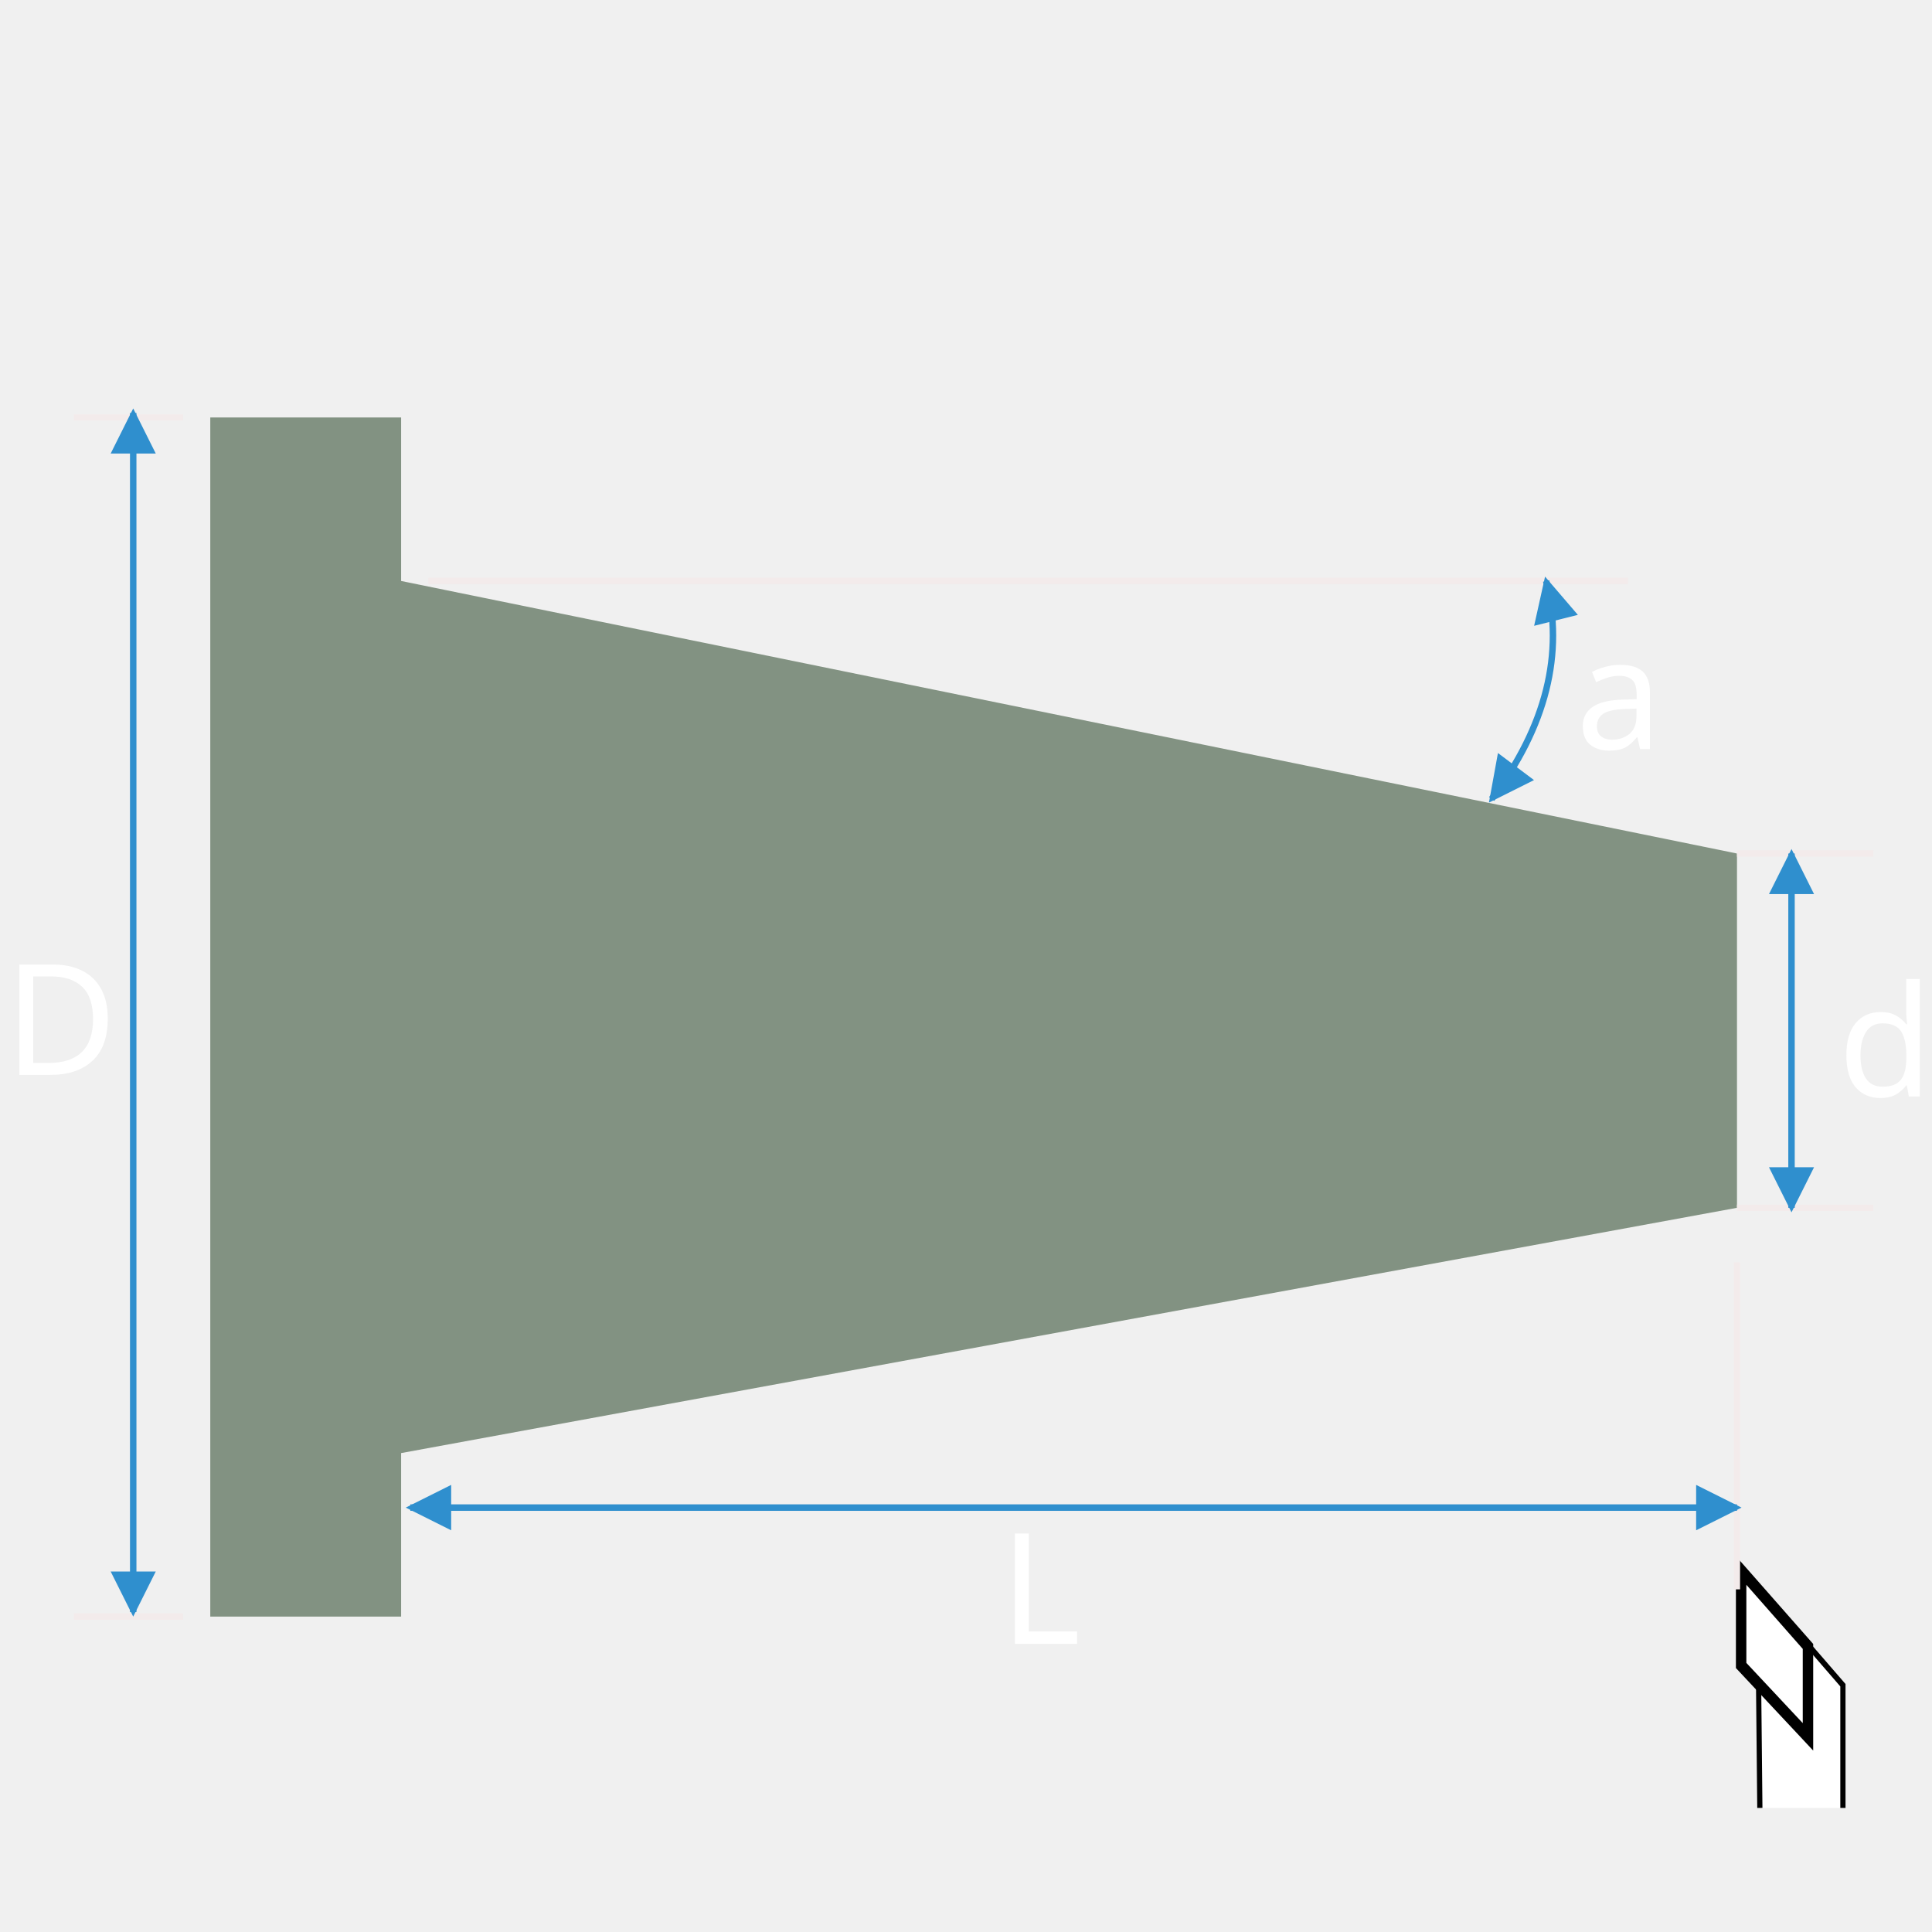
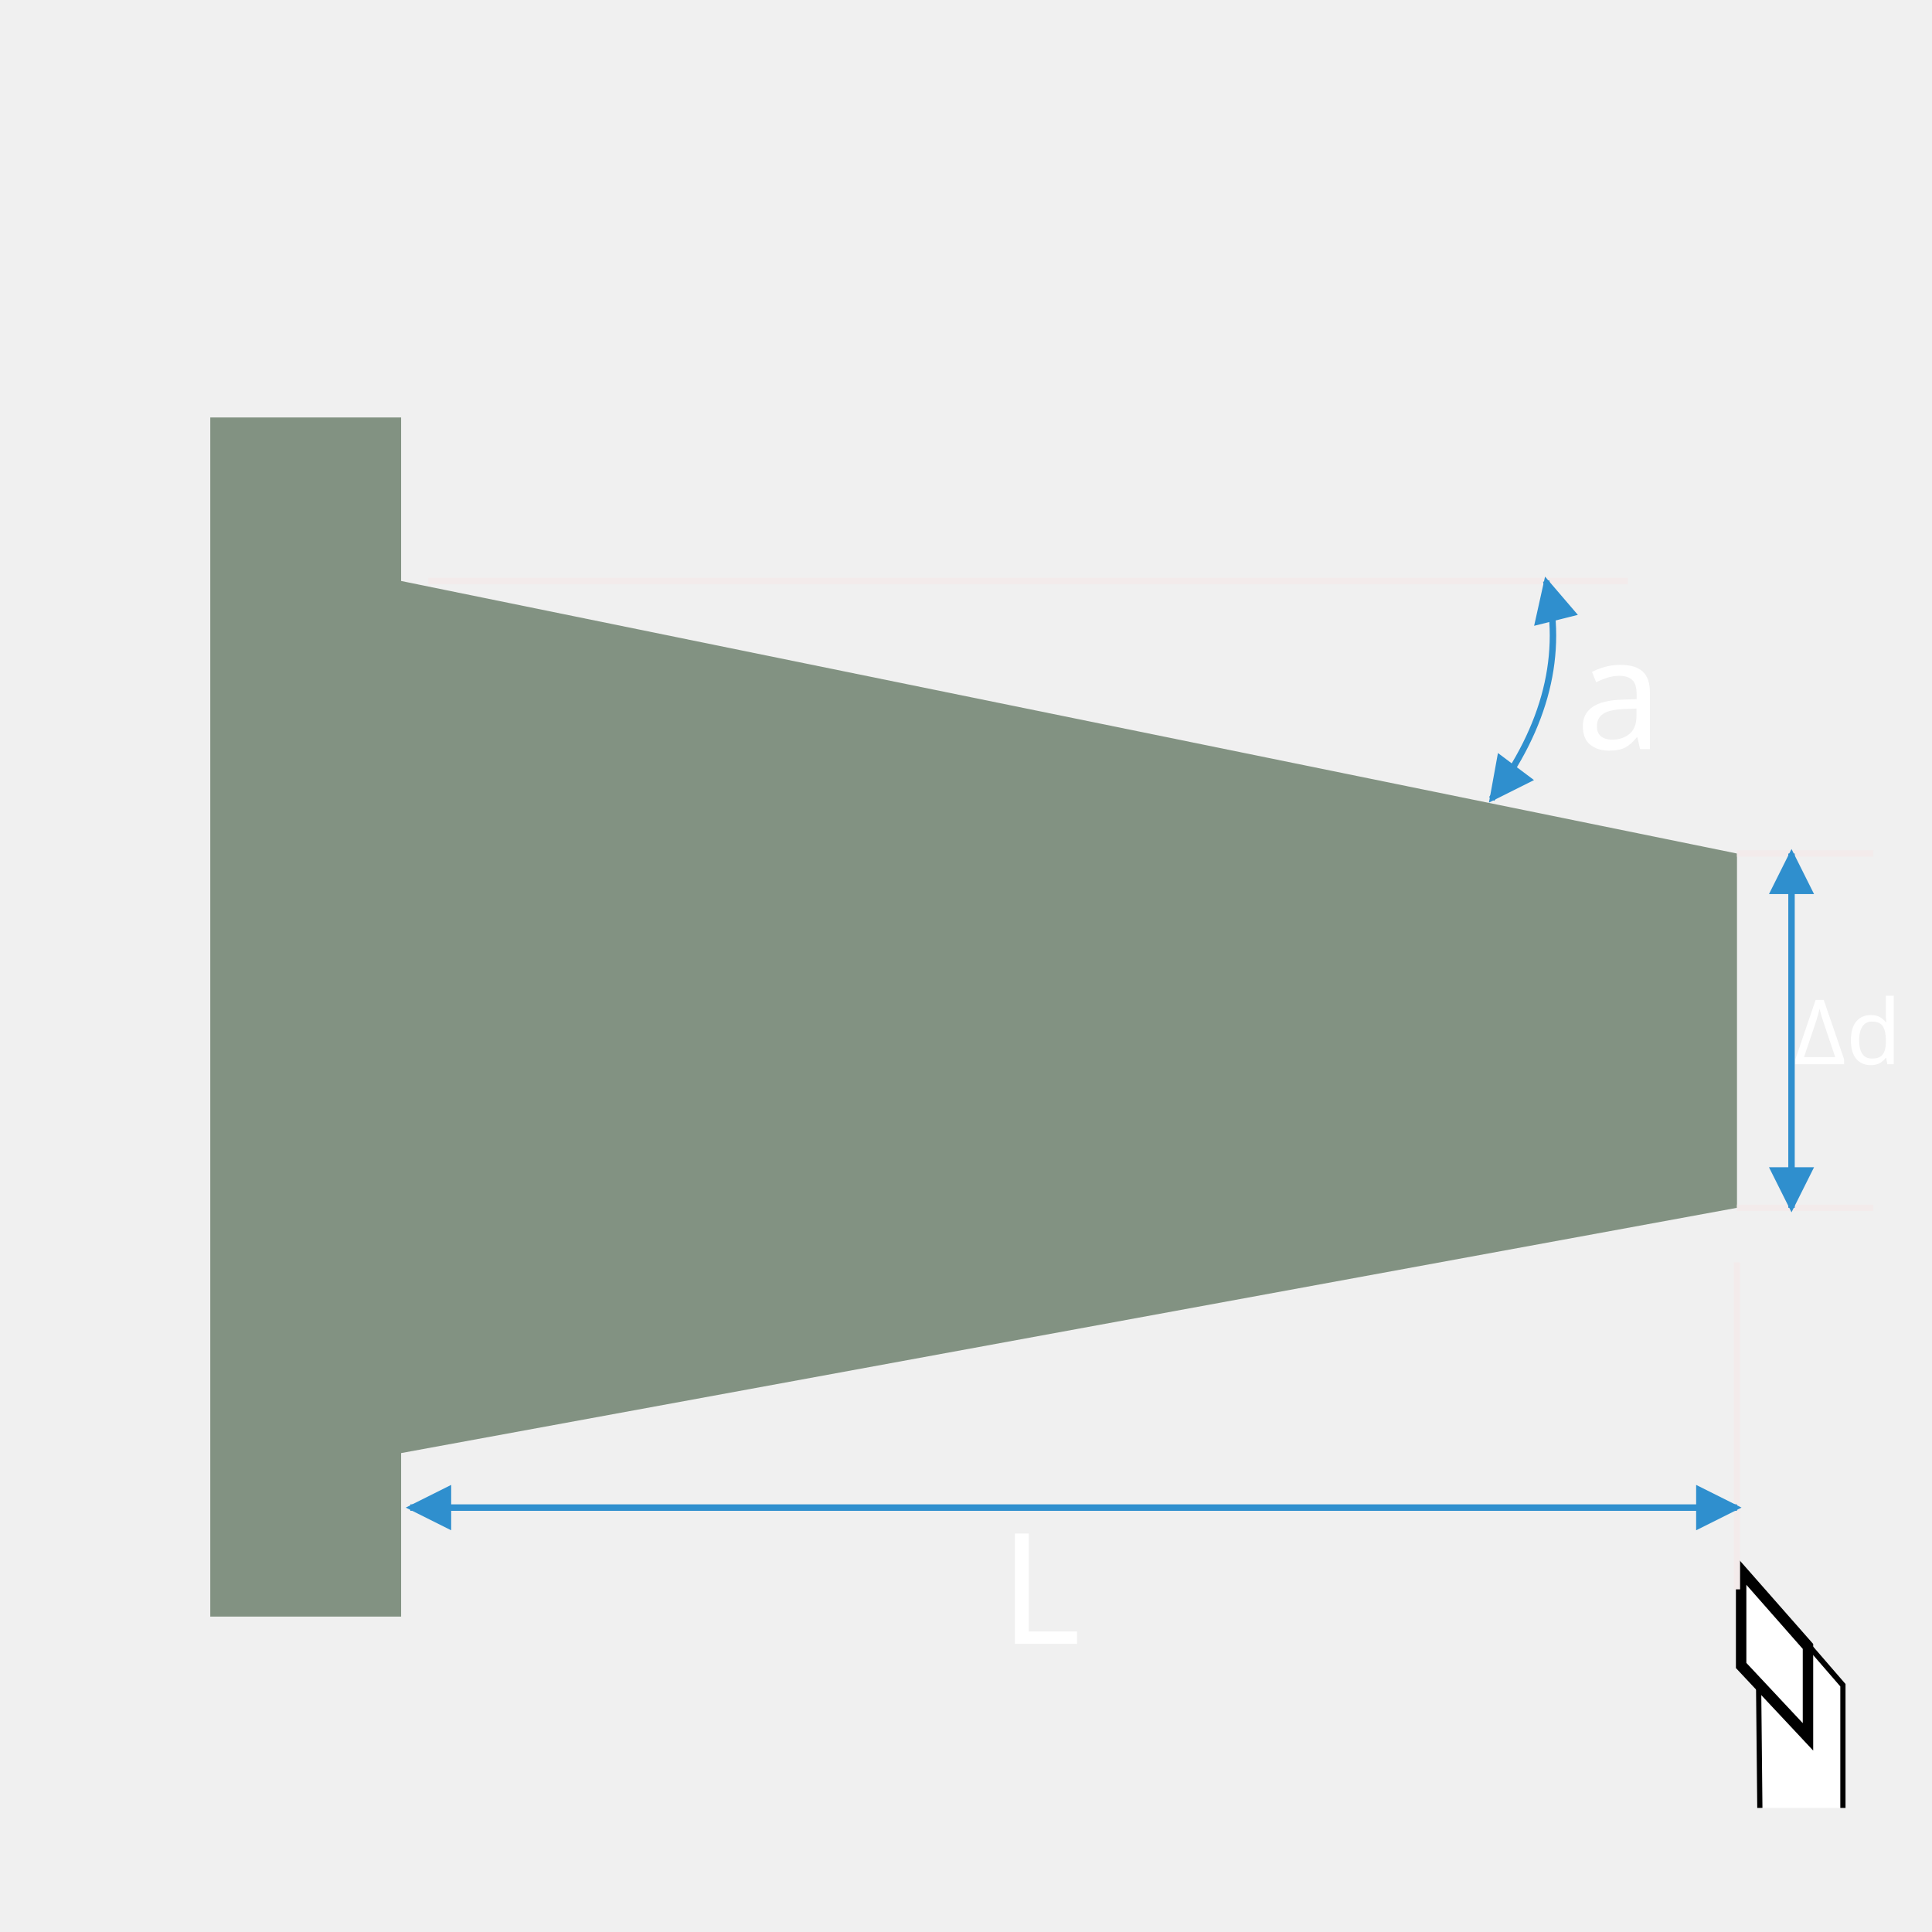
<svg xmlns="http://www.w3.org/2000/svg" width="600" height="600" viewBox="3.1 6.587 600 600" version="1.1" id="svg5114">
  <defs id="defs5108">
    <linearGradient id="linearGradient874">
      <stop style="stop-color:#00ff00;stop-opacity:1;" offset="0" id="stop872" />
    </linearGradient>
    <linearGradient id="linearGradient2484">
      <stop style="stop-color:#007800;stop-opacity:1;" offset="0" id="stop2480" />
      <stop style="stop-color:#001e00;stop-opacity:0.881;" offset="1" id="stop2482" />
    </linearGradient>
    <linearGradient id="linearGradient2428">
      <stop style="stop-color:#007800;stop-opacity:1;" offset="0" id="stop2426" />
    </linearGradient>
    <marker id="arrow" viewBox="0 0 10 10" refX="9" refY="5" markerWidth="7" markerHeight="7" orient="auto-start-reverse" preserveAspectRatio="xMidYMid">
      <path d="M 0,0 10,5 0,10 Z" fill="#2f8fce" id="path1" />
    </marker>
    <marker id="arrow-4" viewBox="0 0 10 10" refX="9" refY="5" markerWidth="7" markerHeight="7" orient="auto-start-reverse" preserveAspectRatio="xMidYMid">
      <path d="M 0,0 10,5 0,10 Z" fill="#2f8fce" id="path1-7" />
    </marker>
    <marker id="arrow-4-3" viewBox="0 0 10 10" refX="9" refY="5" markerWidth="7" markerHeight="7" orient="auto-start-reverse" preserveAspectRatio="xMidYMid">
      <path d="M 0,0 10,5 0,10 Z" fill="#2f8fce" id="path1-7-8" />
    </marker>
    <marker id="marker1" viewBox="0 0 10 10" refX="9" refY="5" markerWidth="7" markerHeight="7" orient="auto-start-reverse" preserveAspectRatio="xMidYMid">
      <path d="M 0,0 10,5 0,10 Z" fill="#2f8fce" id="path1-8" />
    </marker>
    <marker id="arrow-4-3-6" viewBox="0 0 10 10" refX="9" refY="5" markerWidth="7" markerHeight="7" orient="auto-start-reverse" preserveAspectRatio="xMidYMid">
      <path d="M 0,0 10,5 0,10 Z" fill="#2f8fce" id="path1-7-8-0" />
    </marker>
    <marker id="arrow-4-2" viewBox="0 0 10 10" refX="9" refY="5" markerWidth="7" markerHeight="7" orient="auto-start-reverse" preserveAspectRatio="xMidYMid">
      <path d="M 0,0 10,5 0,10 Z" fill="#2f8fce" id="path1-7-6" />
    </marker>
    <marker id="marker1-0" viewBox="0 0 10 10" refX="9" refY="5" markerWidth="7" markerHeight="7" orient="auto-start-reverse" preserveAspectRatio="xMidYMid">
      <path d="M 0,0 10,5 0,10 Z" fill="#2f8fce" id="path1-3" />
    </marker>
  </defs>
  <g id="layer1" transform="translate(-137.8955,-160.1035)" style="display:inline">
    <text id="text1800" y="286.982" x="114.668" style="font-style:normal;font-variant:normal;font-weight:normal;font-stretch:normal;font-size:10.583px;line-height:1.25;font-family:'Open Sans';-inkscape-font-specification:'Open Sans';letter-spacing:0px;word-spacing:0px;fill:#000000;fill-opacity:1;stroke:none;stroke-width:0.265" xml:space="preserve" />
    <text id="text4252" y="321.356" x="143.359" style="font-style:normal;font-variant:normal;font-weight:normal;font-stretch:normal;font-size:15.208px;line-height:140;font-family:'Open Sans';-inkscape-font-specification:'Open Sans';letter-spacing:0px;word-spacing:0px;fill:#000000;fill-opacity:1;stroke:none;stroke-width:0.265" xml:space="preserve" transform="scale(0.9995998,1.0004)" />
    <text transform="scale(-0.9995993,1.000401)" xml:space="preserve" style="font-style:normal;font-variant:normal;font-weight:normal;font-stretch:normal;font-size:15.869px;line-height:140;font-family:'Open Sans';-inkscape-font-specification:'Open Sans';letter-spacing:0px;word-spacing:0px;fill:#000000;fill-opacity:1;stroke:none;stroke-width:0.265" x="-54.474" y="305.591" id="text2397" />
    <text xml:space="preserve" style="font-style:normal;font-variant:normal;font-weight:normal;font-stretch:normal;font-size:10.583px;line-height:1.25;font-family:'Liberation Mono';-inkscape-font-specification:'Liberation Mono';letter-spacing:0px;word-spacing:0px;fill:#000000;fill-opacity:1;stroke:none;stroke-width:0.265" x="-52.813" y="243.234" id="text1666" />
    <text xml:space="preserve" style="font-style:normal;font-variant:normal;font-weight:normal;font-stretch:normal;font-size:2.822px;line-height:1.25;font-family:'Liberation Mono';-inkscape-font-specification:'Liberation Mono';letter-spacing:0px;word-spacing:0px;fill:#000000;fill-opacity:1;stroke:none;stroke-width:0.265" x="-55.425" y="217.685" id="text1794" />
    <text xml:space="preserve" style="font-style:normal;font-variant:normal;font-weight:normal;font-stretch:normal;font-size:2.822px;line-height:1.25;font-family:'Open Sans';-inkscape-font-specification:'Open Sans';letter-spacing:0px;word-spacing:0px;fill:#000000;fill-opacity:1;stroke:none;stroke-width:0.265" x="118.65" y="300.395" id="text2289" />
    <g transform="matrix(-3.103349,0,0,3.193443,568.4476,-650.1137)" id="g3198" style="stroke-width:0.057;stroke-miterlimit:4;stroke-dasharray:none" />
    <flowRoot xml:space="preserve" id="flowRoot2154" style="font-style:normal;font-variant:normal;font-weight:normal;font-stretch:normal;font-size:10.667px;line-height:1.25;font-family:'Open Sans';-inkscape-font-specification:'Open Sans';letter-spacing:0px;word-spacing:0px;fill:#000000;fill-opacity:1;stroke:none" transform="translate(16.93333)">
      <flowRegion id="flowRegion2156">
        <rect id="rect2158" width="142.606" height="10.901" x="1713.394" y="268.819" />
      </flowRegion>
      <flowPara id="flowPara2160" />
    </flowRoot>
    <path style="fill:#829282;fill-opacity:1;stroke:none;stroke-width:4.779px;stroke-linecap:butt;stroke-linejoin:miter;stroke-opacity:1" d="m 206.3,296.338 59.267,0 v 50.782 l 414.867,84.637 v 110.028 l -414.867,76.173 v 50.782 l -59.267,0" id="path3224" />
    <g style="display:inline" id="g3495" transform="matrix(12.23212,0,0,13.93566,-1376.639,-1965.282)">
      <path id="path3489" d="m 168.75,193.277 -0.057,-4.931 2.166,2.196 v 2.735" style="fill:#ffffff;fill-opacity:1;stroke:#000000;stroke-width:0.132;stroke-linecap:butt;stroke-linejoin:miter;stroke-miterlimit:4;stroke-dasharray:none;stroke-opacity:1" />
      <path id="path3491" d="m 168.275,187.985 1.697,1.693 v 2.015 l -1.697,-1.591 z" style="fill:#ffffff;fill-opacity:1;stroke:#000000;stroke-width:0.265px;stroke-linecap:butt;stroke-linejoin:miter;stroke-opacity:1" />
    </g>
    <path style="display:inline;fill:none;stroke:#f3ebeb;stroke-width:1.912;stroke-linecap:butt;stroke-linejoin:miter;stroke-miterlimit:4;stroke-dasharray:none;stroke-opacity:1" d="M 680.433,558.713 V 660.277" id="path17957-1" />
    <path style="display:inline;fill:none;stroke:#f3ebeb;stroke-width:2;stroke-linecap:butt;stroke-linejoin:miter;stroke-miterlimit:4;stroke-dasharray:none;stroke-opacity:1" d="M 646.567,347.12 H 274.033" id="path17957-1-2" />
    <path style="display:inline;fill:none;stroke:#f3ebeb;stroke-width:2;stroke-linecap:butt;stroke-linejoin:miter;stroke-miterlimit:4;stroke-dasharray:none;stroke-opacity:1" d="M 722.767,541.785 H 680.433" id="path17957-1-2-4" />
-     <path style="display:inline;fill:none;stroke:#f3ebeb;stroke-width:2;stroke-linecap:butt;stroke-linejoin:miter;stroke-miterlimit:4;stroke-dasharray:none;stroke-opacity:1" d="M 197.833,668.741 H 163.967" id="path17957-1-2-4-7" />
-     <path style="display:inline;fill:none;stroke:#f3ebeb;stroke-width:2;stroke-linecap:butt;stroke-linejoin:miter;stroke-miterlimit:4;stroke-dasharray:none;stroke-opacity:1" d="M 197.833,296.338 H 163.967" id="path17957-1-2-4-7-0" />
    <path style="display:inline;fill:none;stroke:#f3ebeb;stroke-width:2;stroke-linecap:butt;stroke-linejoin:miter;stroke-miterlimit:4;stroke-dasharray:none;stroke-opacity:1" d="M 722.767,431.757 H 680.433" id="path17957-1-2-4-9" />
    <path style="fill:#e1f0e1;fill-opacity:0.8;stroke:#2f8fce;stroke-width:2;stroke-dasharray:none;stroke-opacity:1;marker-start:url(#arrow-4);marker-end:url(#arrow-4)" d="m 697.367,541.785 -10e-6,-110.028" id="path2" />
    <path style="display:inline;fill:#e1f0e1;fill-opacity:0.8;stroke:#2f8fce;stroke-width:2.014;stroke-dasharray:none;stroke-opacity:1;marker-start:url(#arrow-4-2);marker-end:url(#arrow-4-2)" d="M 268.423,634.886 H 680.433" id="path2-49" />
-     <path style="display:inline;fill:none;stroke:#2f8fce;stroke-width:2;stroke-dasharray:none;stroke-opacity:1;marker-start:url(#arrow-4-3);marker-end:url(#arrow-4-3-6)" d="M 182.367,294.938 V 667.341" id="path2-4" />
-     <text xml:space="preserve" style="font-style:normal;font-variant:normal;font-weight:normal;font-stretch:normal;font-size:48px;font-family:Sans;-inkscape-font-specification:'Sans, Normal';font-variant-ligatures:normal;font-variant-caps:normal;font-variant-numeric:normal;font-variant-east-asian:normal;writing-mode:lr-tb;direction:ltr;fill:#ffffff;fill-opacity:1;stroke:none;stroke-width:2;stroke-dasharray:none;stroke-opacity:1" x="711.769" y="507.204" id="text2">
-       <tspan id="tspan2" x="711.769" y="507.204">d</tspan>
+     <text xml:space="preserve" style="font-style:normal;font-variant:normal;font-weight:normal;font-stretch:normal;font-size:28px;font-family:Sans;-inkscape-font-specification:'Sans, Normal';font-variant-ligatures:normal;font-variant-caps:normal;font-variant-numeric:normal;font-variant-east-asian:normal;writing-mode:lr-tb;direction:ltr;fill:#ffffff;fill-opacity:1;stroke:none;stroke-width:2;stroke-dasharray:none;stroke-opacity:1" x="698" y="497.204" id="text2">
+       <tspan id="tspan2" x="698" y="497.204">Δd</tspan>
    </text>
    <text xml:space="preserve" style="font-style:normal;font-variant:normal;font-weight:normal;font-stretch:normal;font-size:48px;font-family:Sans;-inkscape-font-specification:'Sans, Normal';font-variant-ligatures:normal;font-variant-caps:normal;font-variant-numeric:normal;font-variant-east-asian:normal;writing-mode:lr-tb;direction:ltr;display:inline;fill:#ffffff;fill-opacity:1;stroke:none;stroke-width:2;stroke-dasharray:none;stroke-opacity:1" x="630.354" y="399.324" id="text2-1">
      <tspan id="tspan2-1" x="630.354" y="399.324">a</tspan>
-     </text>
-     <text xml:space="preserve" style="font-style:normal;font-variant:normal;font-weight:normal;font-stretch:normal;font-size:48px;font-family:Sans;-inkscape-font-specification:'Sans, Normal';font-variant-ligatures:normal;font-variant-caps:normal;font-variant-numeric:normal;font-variant-east-asian:normal;writing-mode:lr-tb;direction:ltr;display:inline;fill:#ffffff;fill-opacity:1;stroke:none;stroke-width:2;stroke-dasharray:none;stroke-opacity:1" x="142.346" y="500.511" id="text2-0">
-       <tspan id="tspan2-4" x="142.346" y="500.511">D</tspan>
    </text>
    <text xml:space="preserve" style="font-style:normal;font-variant:normal;font-weight:normal;font-stretch:normal;font-size:48px;font-family:Sans;-inkscape-font-specification:'Sans, Normal';font-variant-ligatures:normal;font-variant-caps:normal;font-variant-numeric:normal;font-variant-east-asian:normal;writing-mode:lr-tb;direction:ltr;display:inline;fill:#ffffff;fill-opacity:1;stroke:none;stroke-width:2;stroke-dasharray:none;stroke-opacity:1" x="451.528" y="677.205" id="text2-0-5">
      <tspan id="tspan2-4-3" x="451.528" y="677.205">L</tspan>
    </text>
    <path style="fill:none;fill-opacity:1;stroke:#2f8fce;stroke-width:2;stroke-dasharray:none;stroke-opacity:1;marker-start:url(#marker1-0);marker-end:url(#arrow-4-2)" d="m 621.167,347.12 c 5.644,22.57 0,45.14 -16.933,67.71" id="path3" />
  </g>
</svg>
